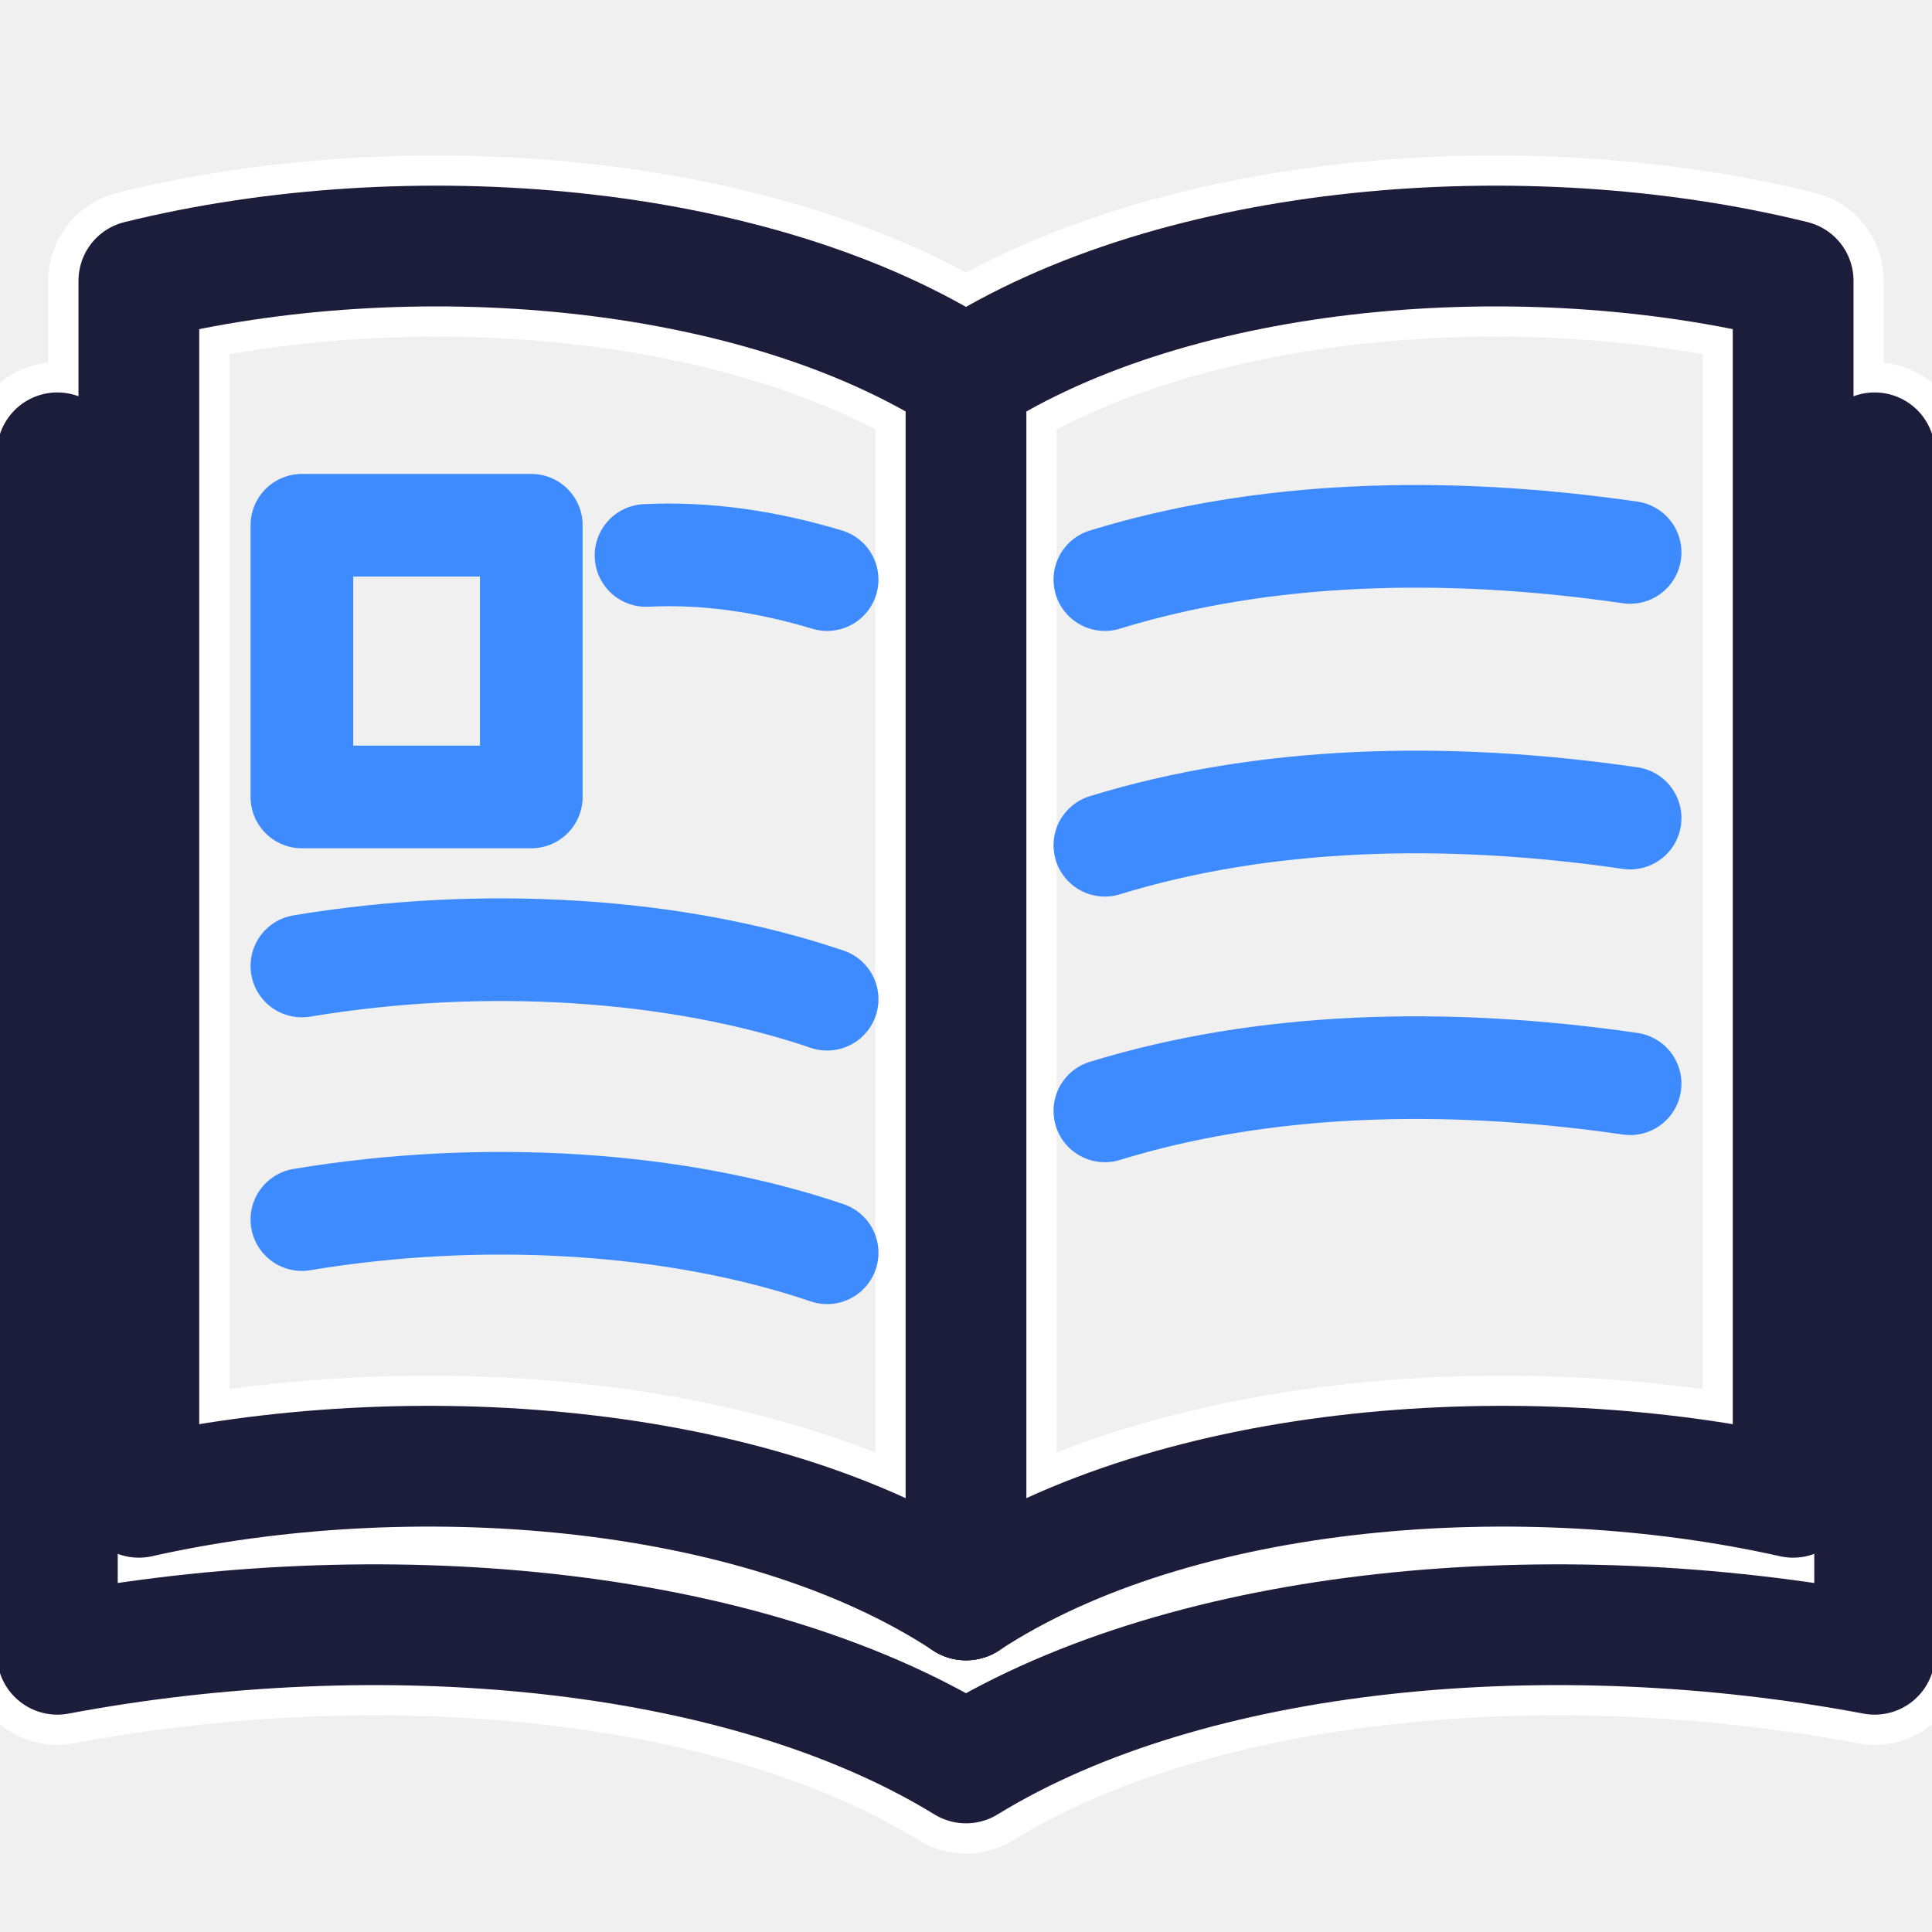
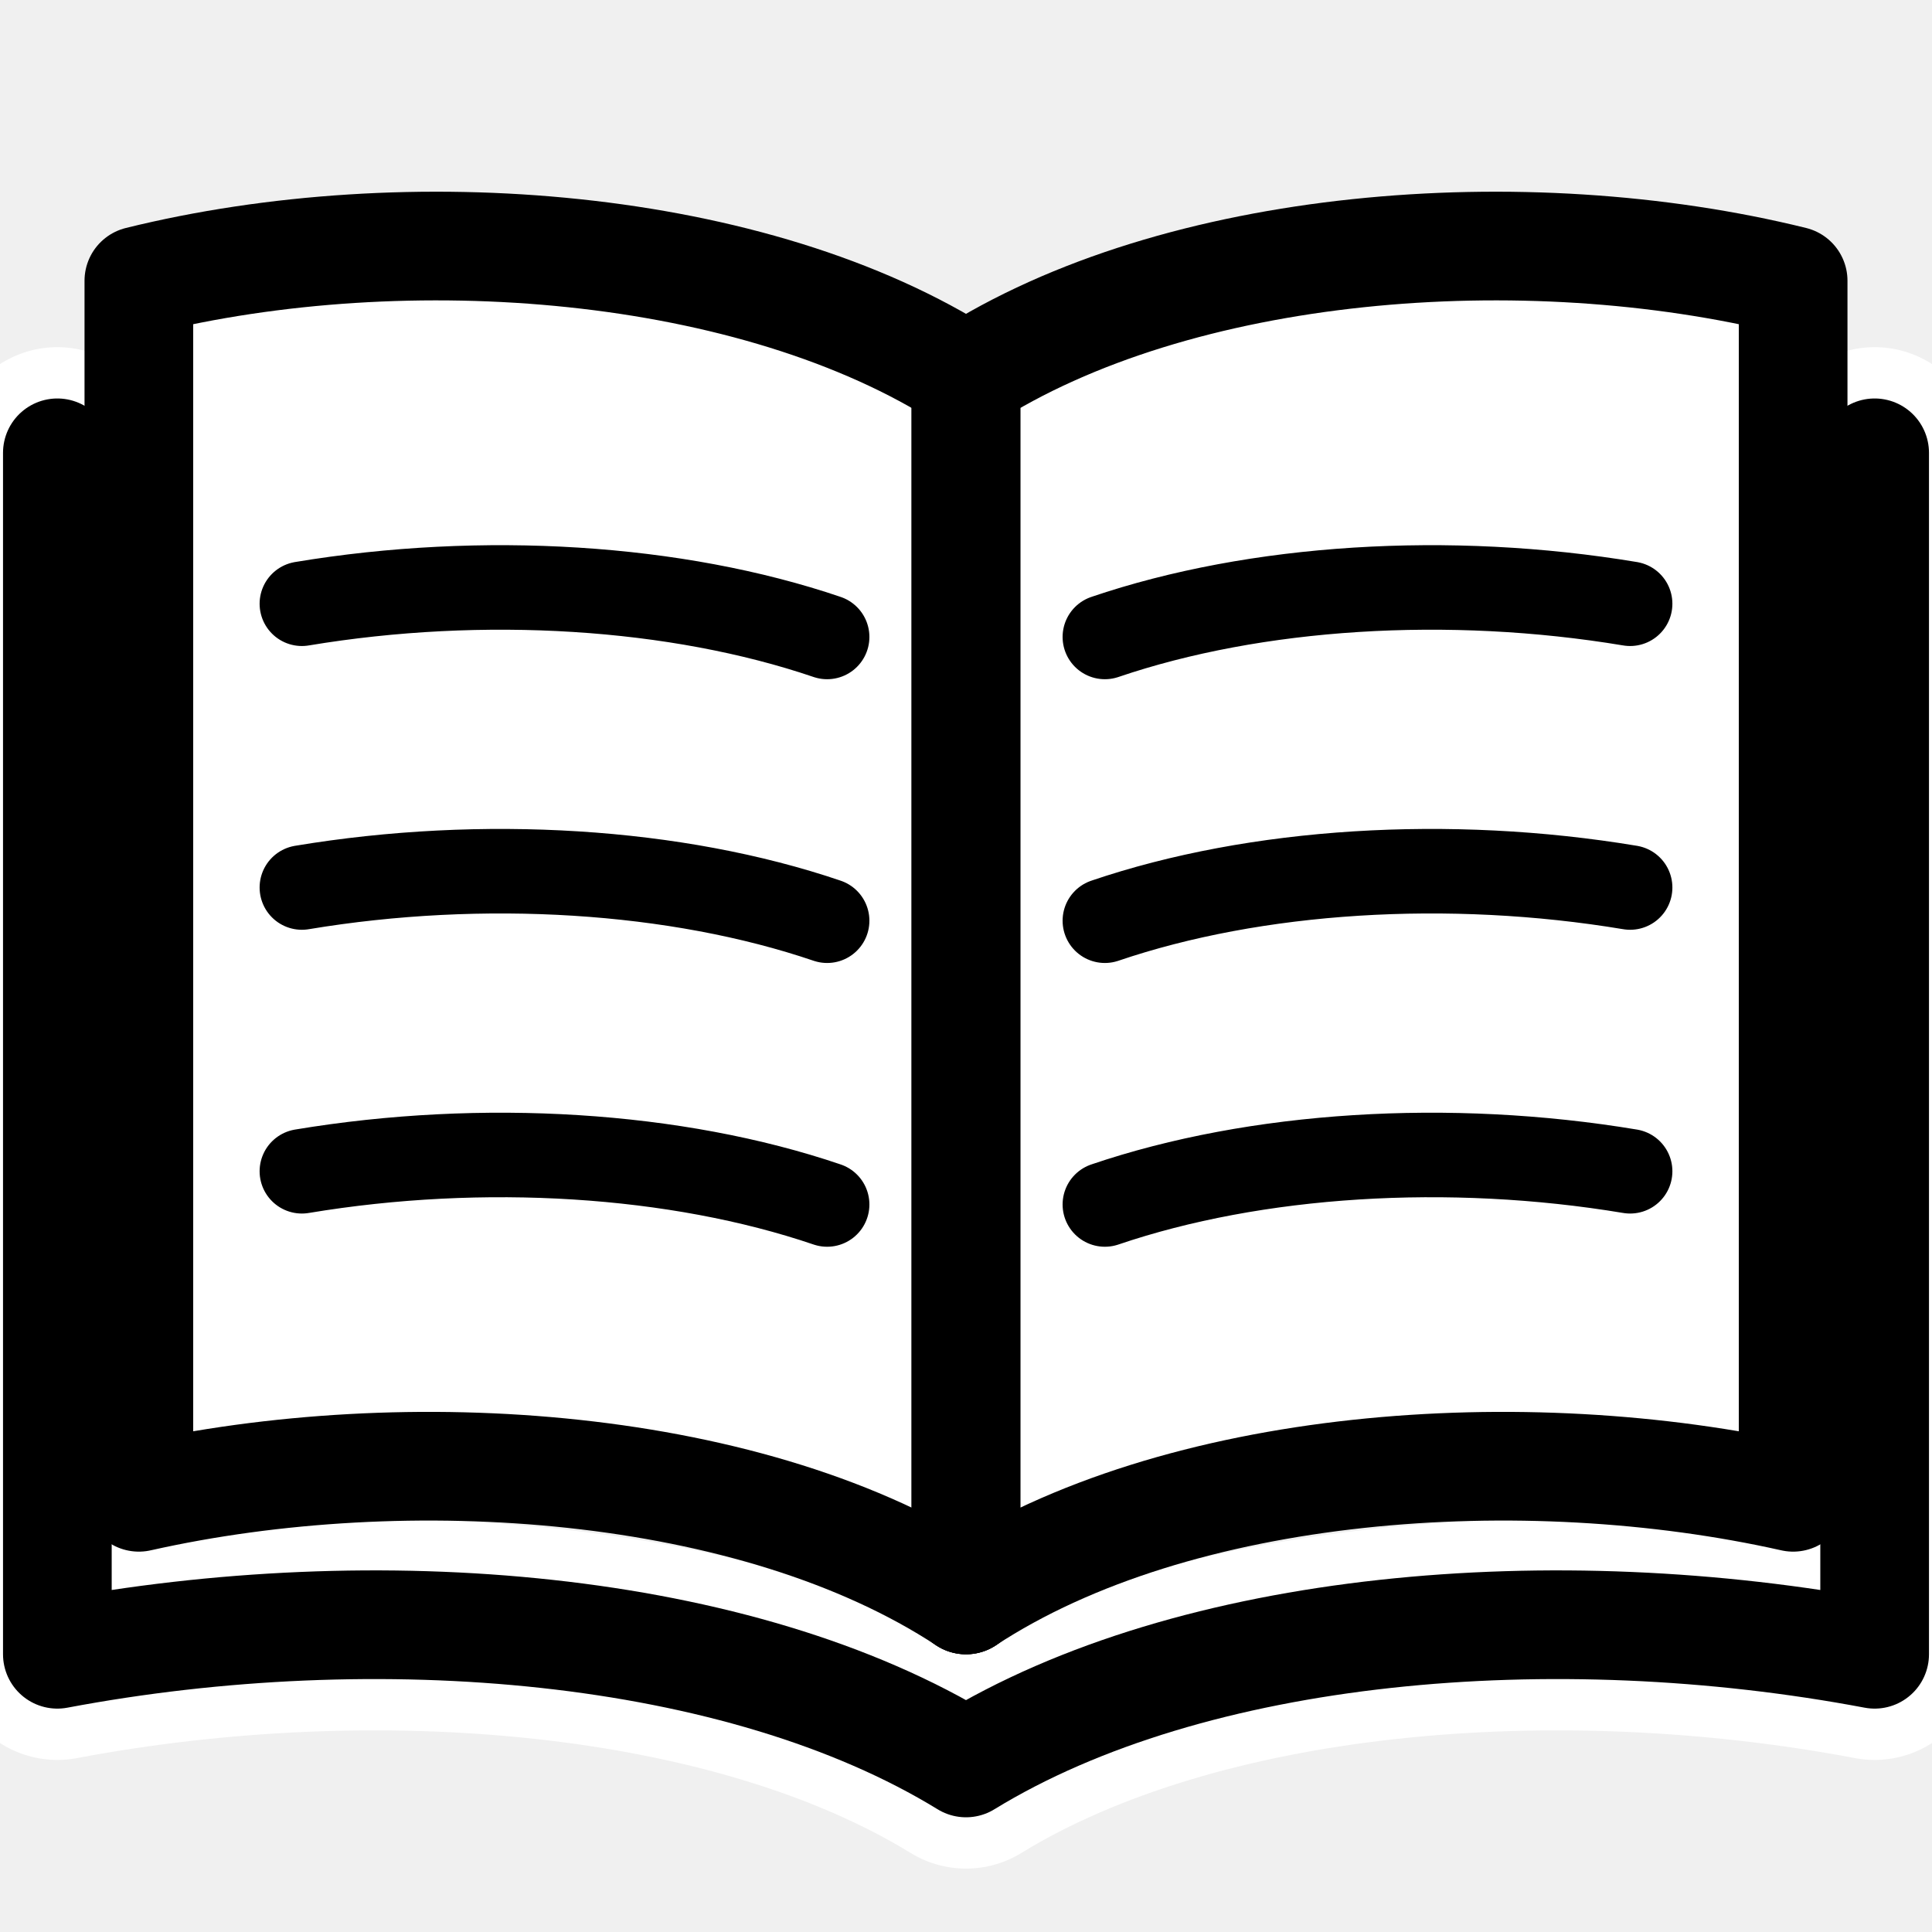
<svg xmlns="http://www.w3.org/2000/svg" viewBox="0 0 64 64" width="64" height="64">
-   <style>
-     .linha { stroke: #1b1d3a; } .halo { stroke: #ffffff; }
-     @media (prefers-color-scheme: dark) { .linha { stroke: #ffffff; } .halo { stroke: #0e0f1c; stroke-opacity: .5; } }
-   </style>
-   <g fill="none" stroke-linecap="round" stroke-linejoin="round">
-     <g class="halo" stroke-width="6">
-       <path d="M32 12.5 C 25 8 13.5 7.1 4.6 9.3 V 49.6 C 13.5 47.6 25 48.4 32 53" />
-       <path d="M32 12.5 C 39 8 50.5 7.1 59.4 9.3 V 49.6 C 50.5 47.6 39 48.4 32 53" />
-       <path d="M32 12.5 V 53" />
-       <path d="M1.9 15 V 54.8 C 12.5 52.8 24.5 53.8 32 58.4 C 39.5 53.8 51.5 52.8 62.1 54.8 V 15" />
-     </g>
-     <g class="linha" stroke-width="4">
-       <path d="M32 12.5 C 25 8 13.5 7.1 4.6 9.3 V 49.6 C 13.5 47.6 25 48.4 32 53" />
-       <path d="M32 12.5 C 39 8 50.5 7.1 59.4 9.3 V 49.6 C 50.5 47.6 39 48.4 32 53" />
-       <path d="M32 12.5 V 53" />
-       <path d="M1.9 15 V 54.8 C 12.5 52.8 24.5 53.8 32 58.4 C 39.5 53.8 51.5 52.8 62.1 54.8 V 15" />
-     </g>
-     <g stroke="#3d8bff" stroke-width="3.4">
-       <path d="M10 17.4 h7.6 v9 h-7.6 Z" />
-       <path d="M21.4 18.4 C 23.4 18.3 25.4 18.6 27.4 19.2" />
-       <path d="M10 32 C 16 31 22.4 31.4 27.4 33.1" />
-       <path d="M10 40.4 C 16 39.4 22.4 39.8 27.4 41.5" />
-       <path d="M36.6 19.2 C 41.8 17.6 47.8 17.4 54 18.3" />
-       <path d="M36.6 28 C 41.8 26.4 47.8 26.2 54 27.1" />
-       <path d="M36.6 36.8 C 41.8 35.2 47.8 35 54 35.9" />
+   <g stroke-linecap="round" stroke-linejoin="round">
+     <path d="M1.9 15 V 54.8 C 12.5 52.8 24.5 53.8 32 58.4 C 39.5 53.8 51.5 52.8 62.1 54.8 V 15" fill="none" stroke="#ffffff" stroke-width="7" />
+     <path d="M1.9 15 V 54.8 C 12.5 52.8 24.5 53.8 32 58.4 C 39.5 53.8 51.5 52.8 62.1 54.8 V 15" fill="none" stroke="#000000" stroke-width="3.6" />
+     <path d="M32 12.5 C 25 8 13.5 7.1 4.6 9.3 V 49.6 C 13.5 47.6 25 48.4 32 53 Z" fill="#ffffff" stroke="#000000" stroke-width="3.6" />
+     <path d="M32 12.5 C 39 8 50.5 7.1 59.4 9.3 V 49.6 C 50.5 47.6 39 48.4 32 53 Z" fill="#ffffff" stroke="#000000" stroke-width="3.6" />
+     <path d="M32 12.5 V 53" fill="none" stroke="#000000" stroke-width="3.6" />
+     <g fill="none" stroke="#000000" stroke-width="2.8">
+       <path d="M10 20 C 16 19 22.4 19.4 27.4 21.1" />
+       <path d="M10 29.4 C 16 28.4 22.4 28.8 27.4 30.5" />
+       <path d="M10 38.8 C 16 37.8 22.4 38.2 27.4 39.9" />
+       <path d="M36.6 21.1 C 41.6 19.4 48 19 54 20" />
+       <path d="M36.6 30.5 C 41.6 28.8 48 28.4 54 29.4" />
+       <path d="M36.6 39.9 C 41.6 38.2 48 37.8 54 38.8" />
    </g>
  </g>
</svg>
